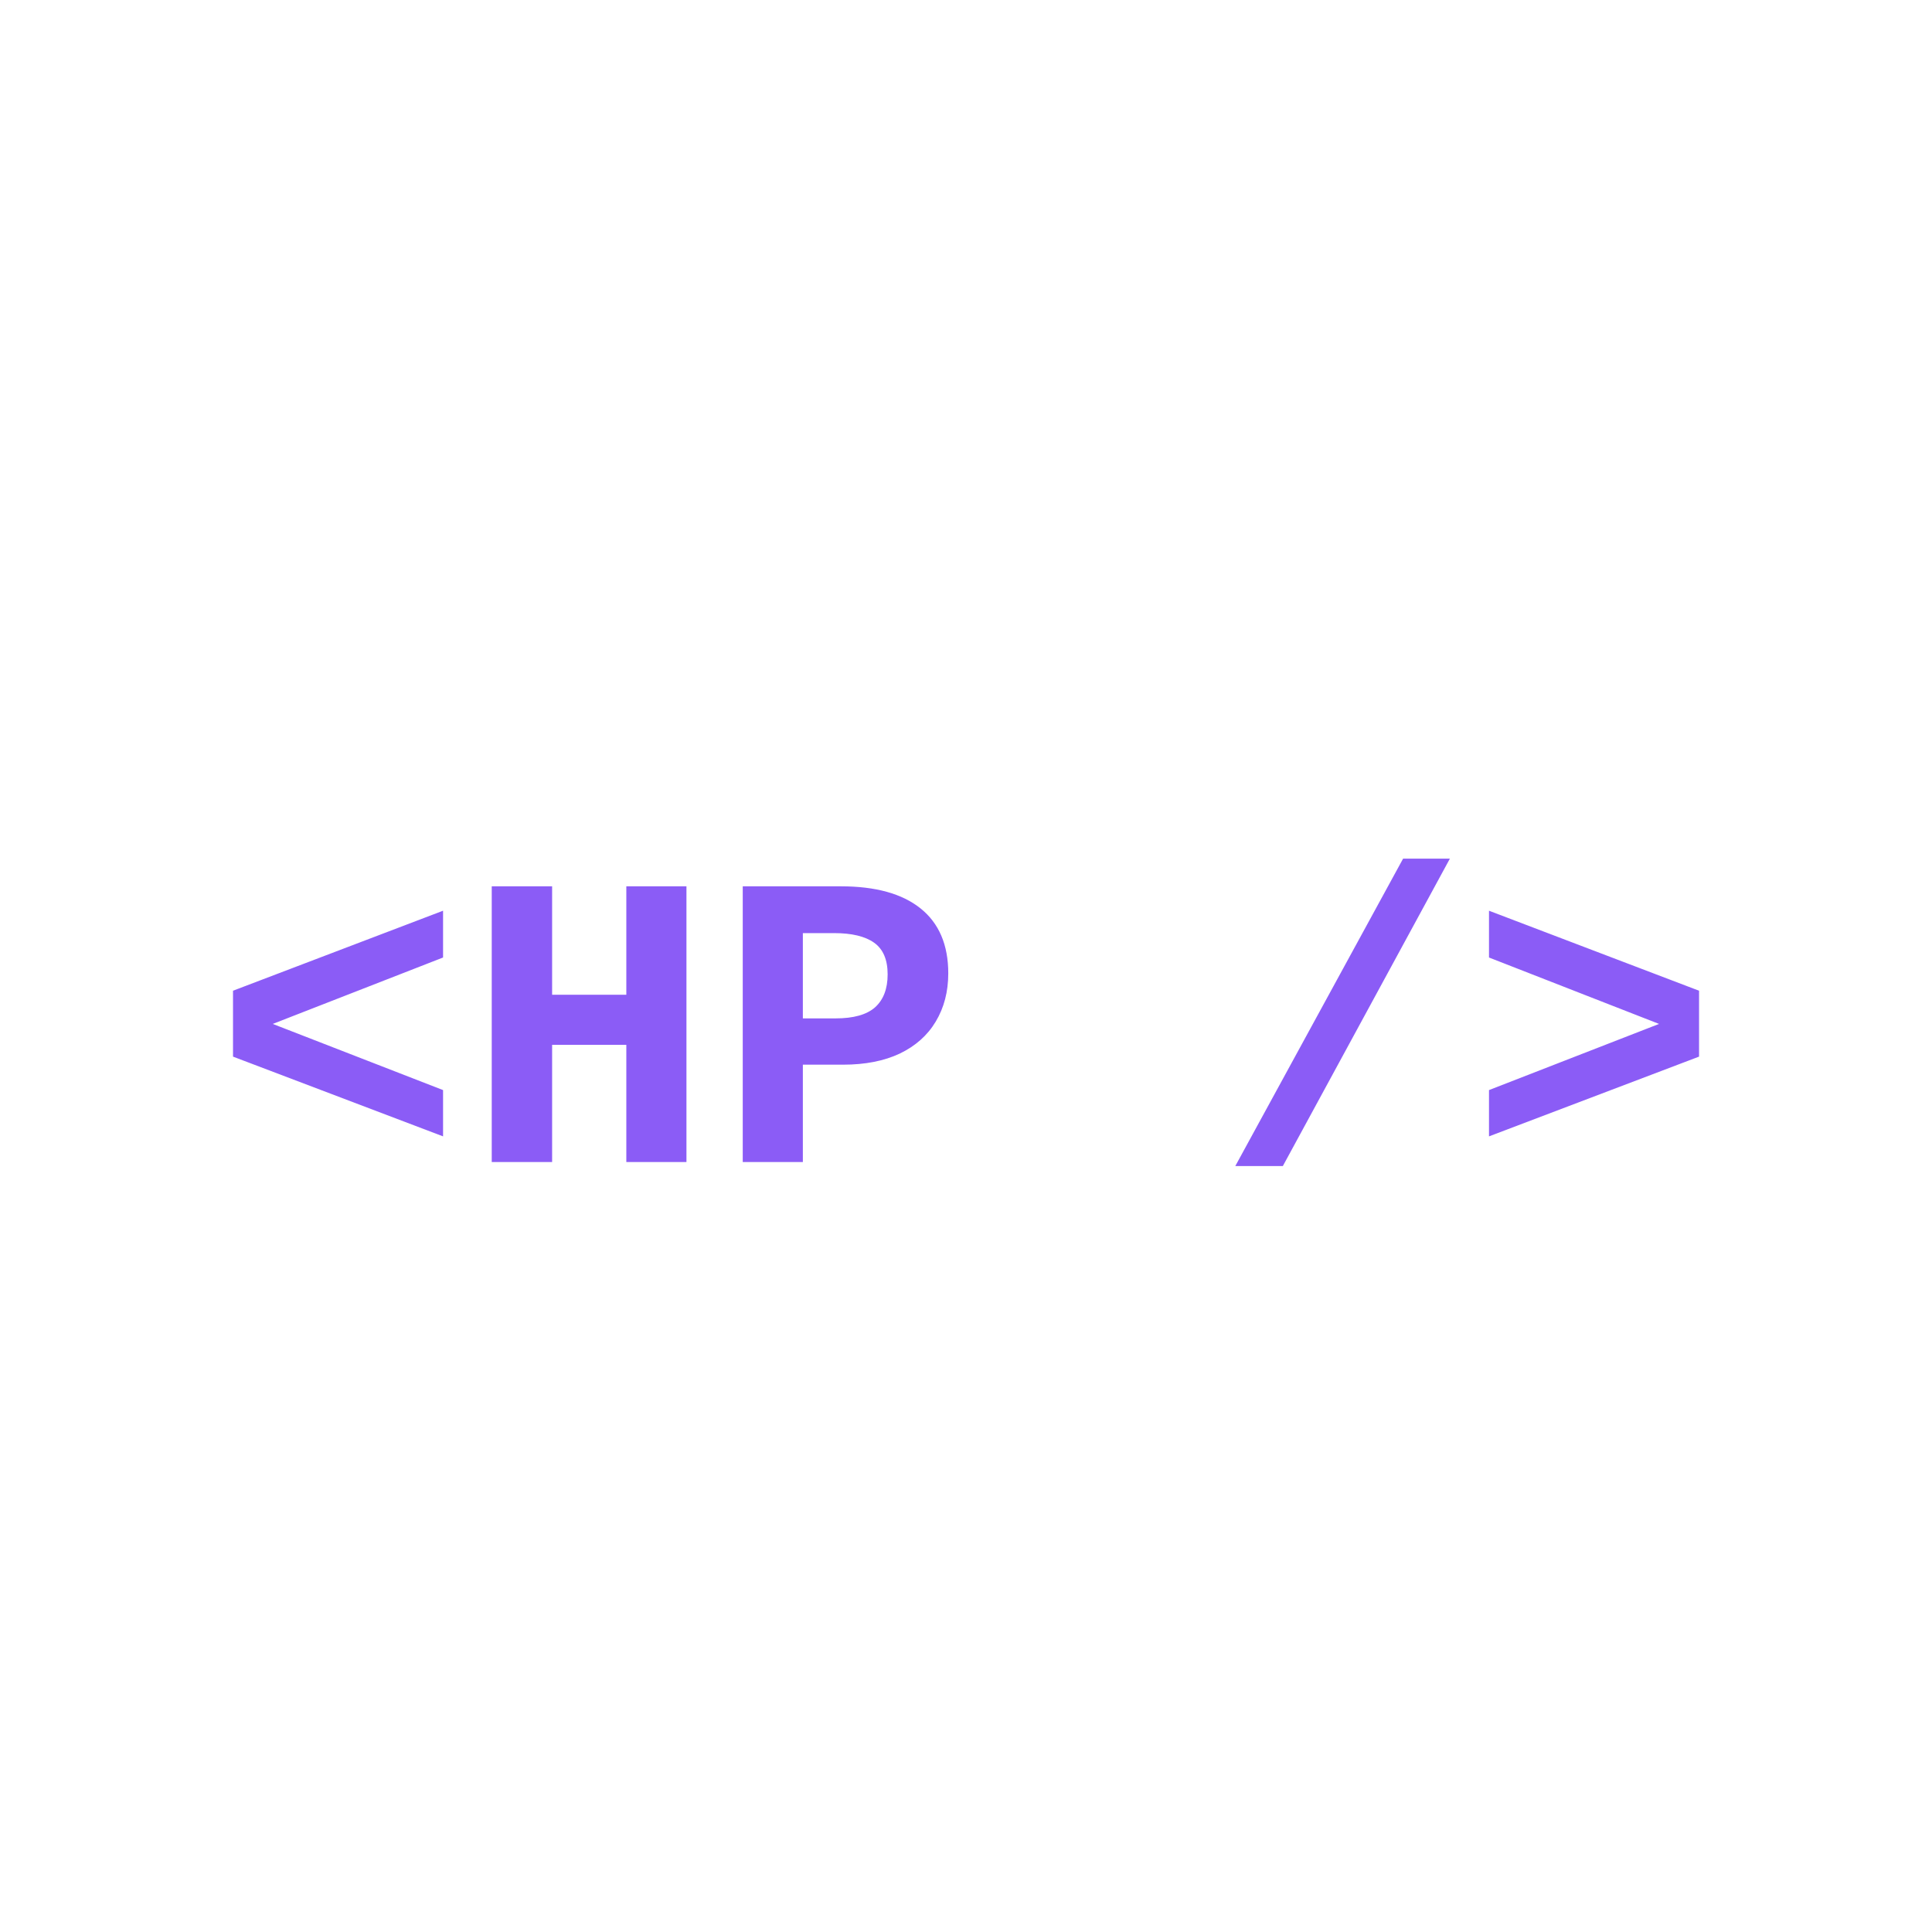
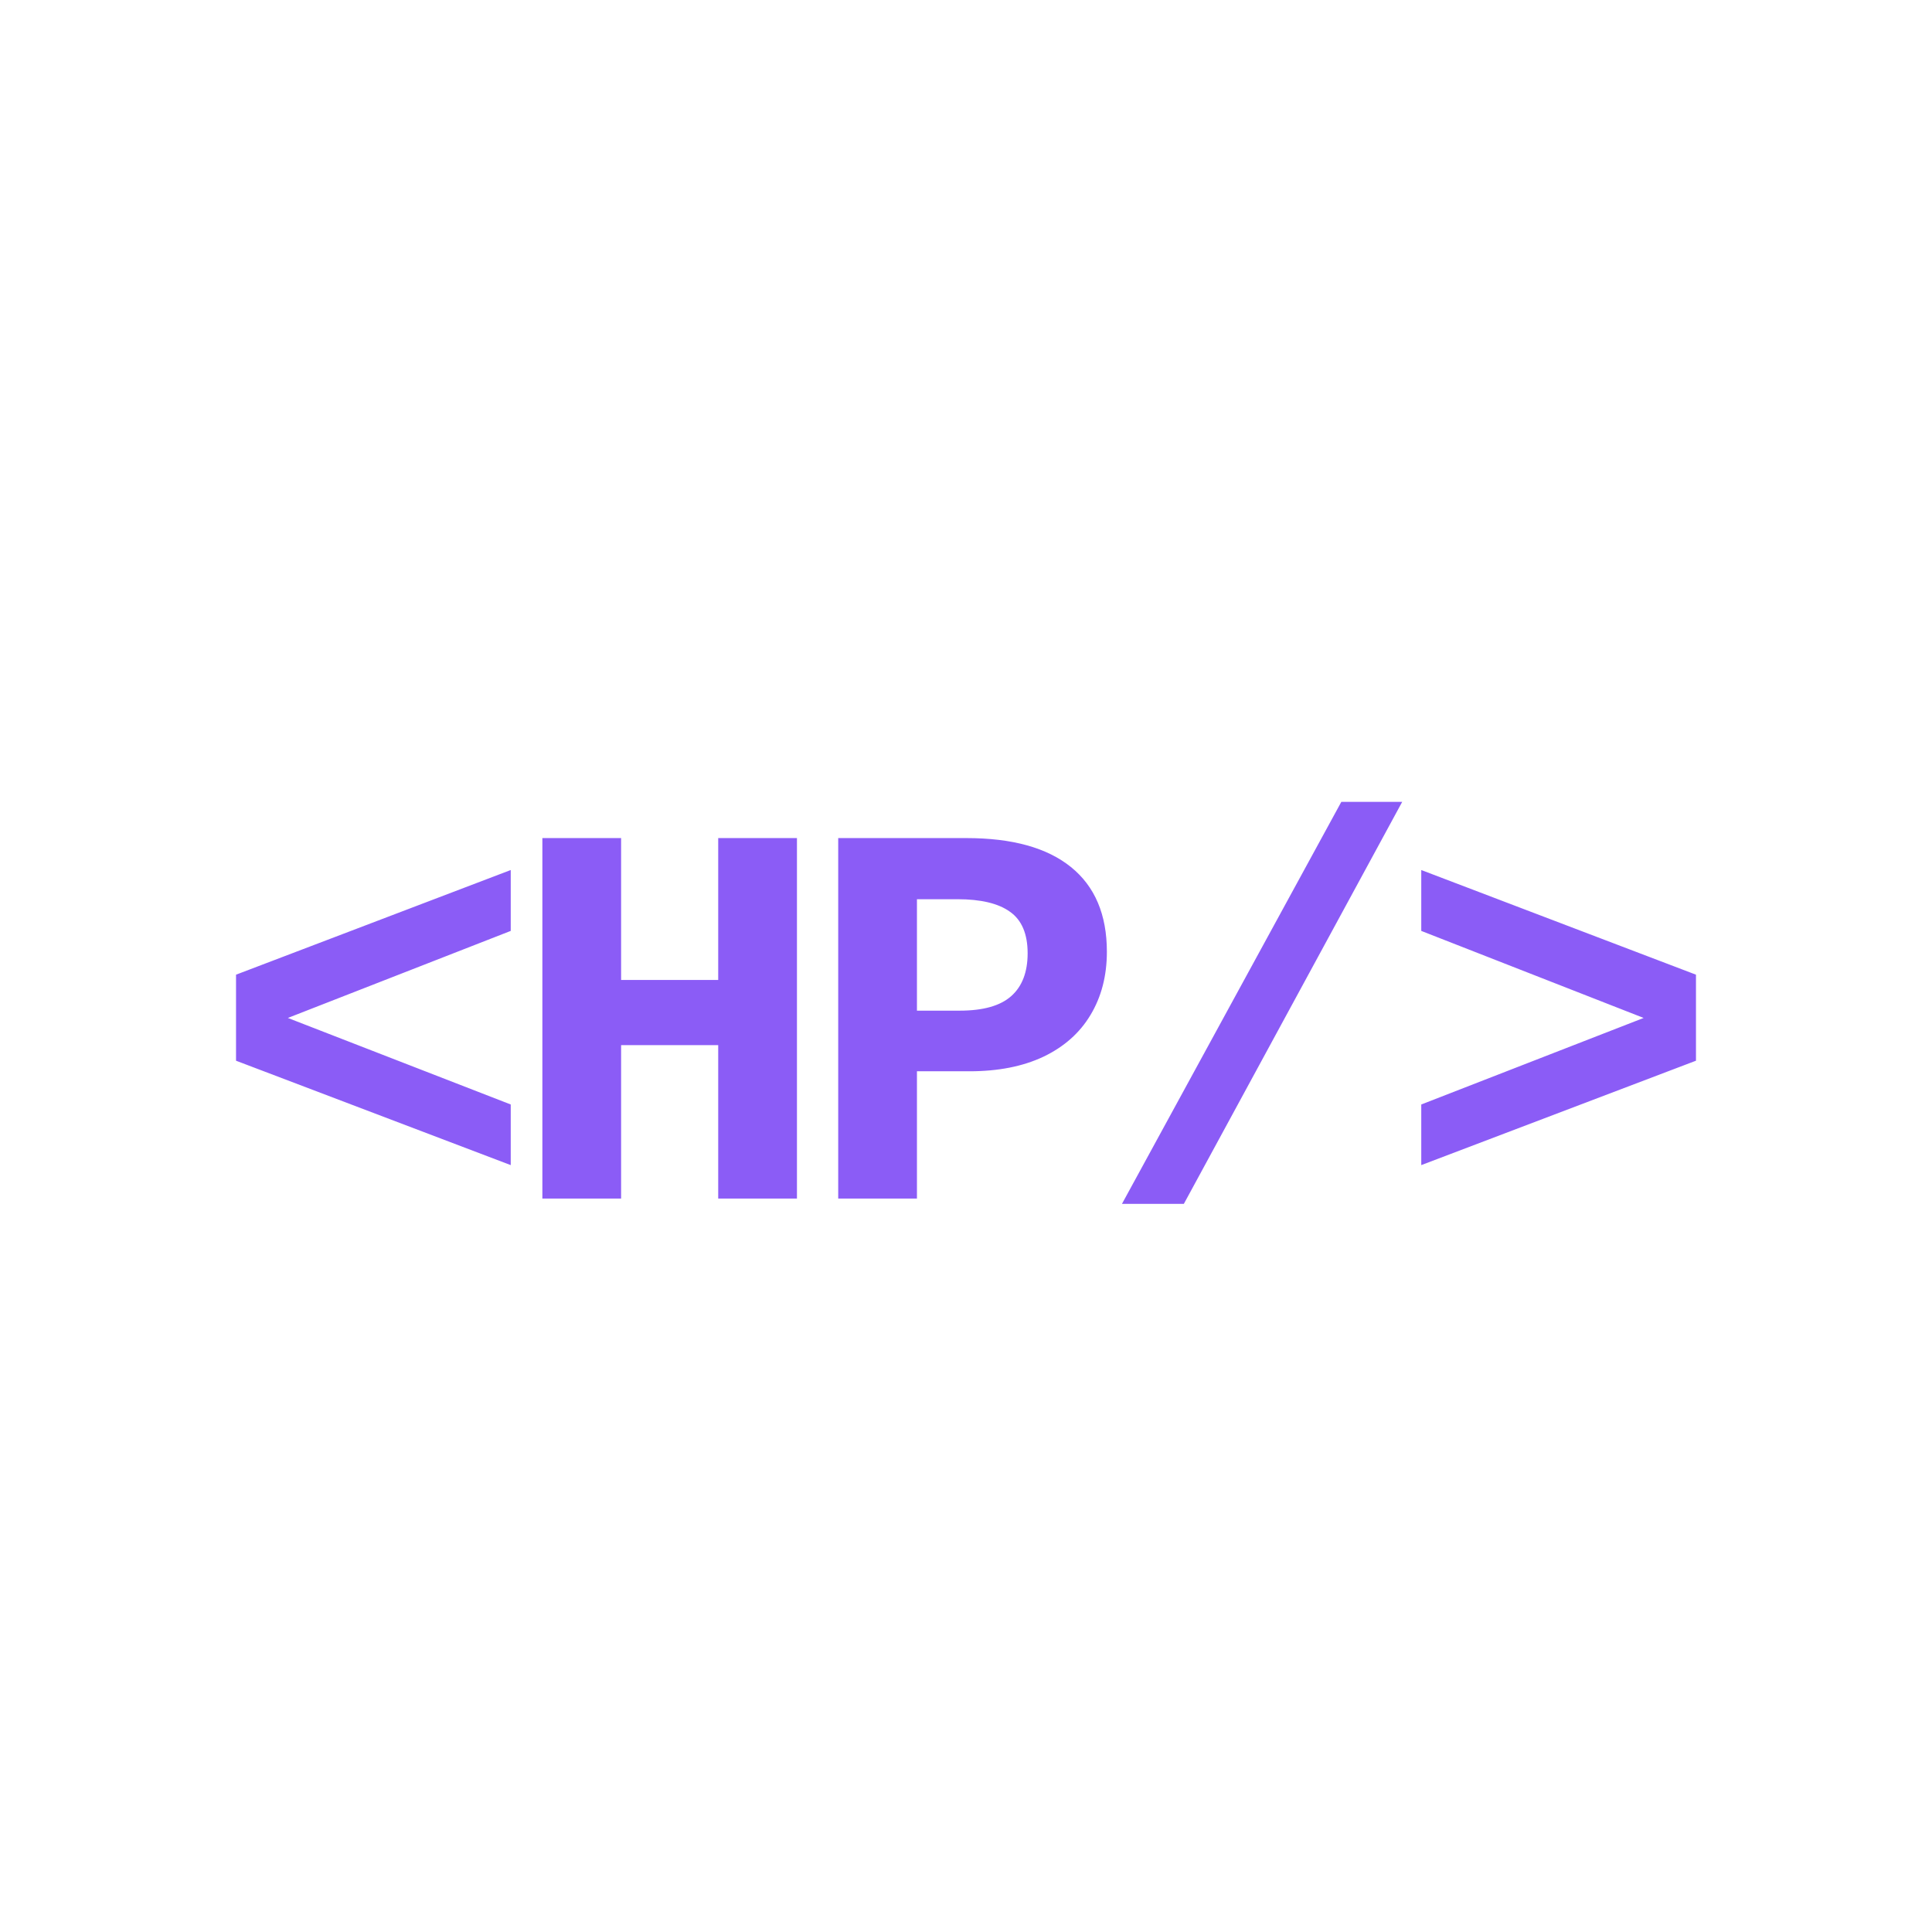
<svg xmlns="http://www.w3.org/2000/svg" viewBox="0 0 120 120">
  <defs>
    <style>
      .logo-text { 
        fill: #8b5cf6; 
        font-family: 'JetBrains Mono', 'Courier New', monospace; 
-         font-weight: 800; 
-         font-size: 26px; 
+         font-weight: 900; 
+         font-size: 34px;
+         letter-spacing: -2px;
      }
    </style>
  </defs>
  <text x="50%" y="54%" text-anchor="middle" dominant-baseline="middle" class="logo-text">
-     &lt;HP /&gt;
+     &lt;HP/&gt;
  </text>
</svg>
